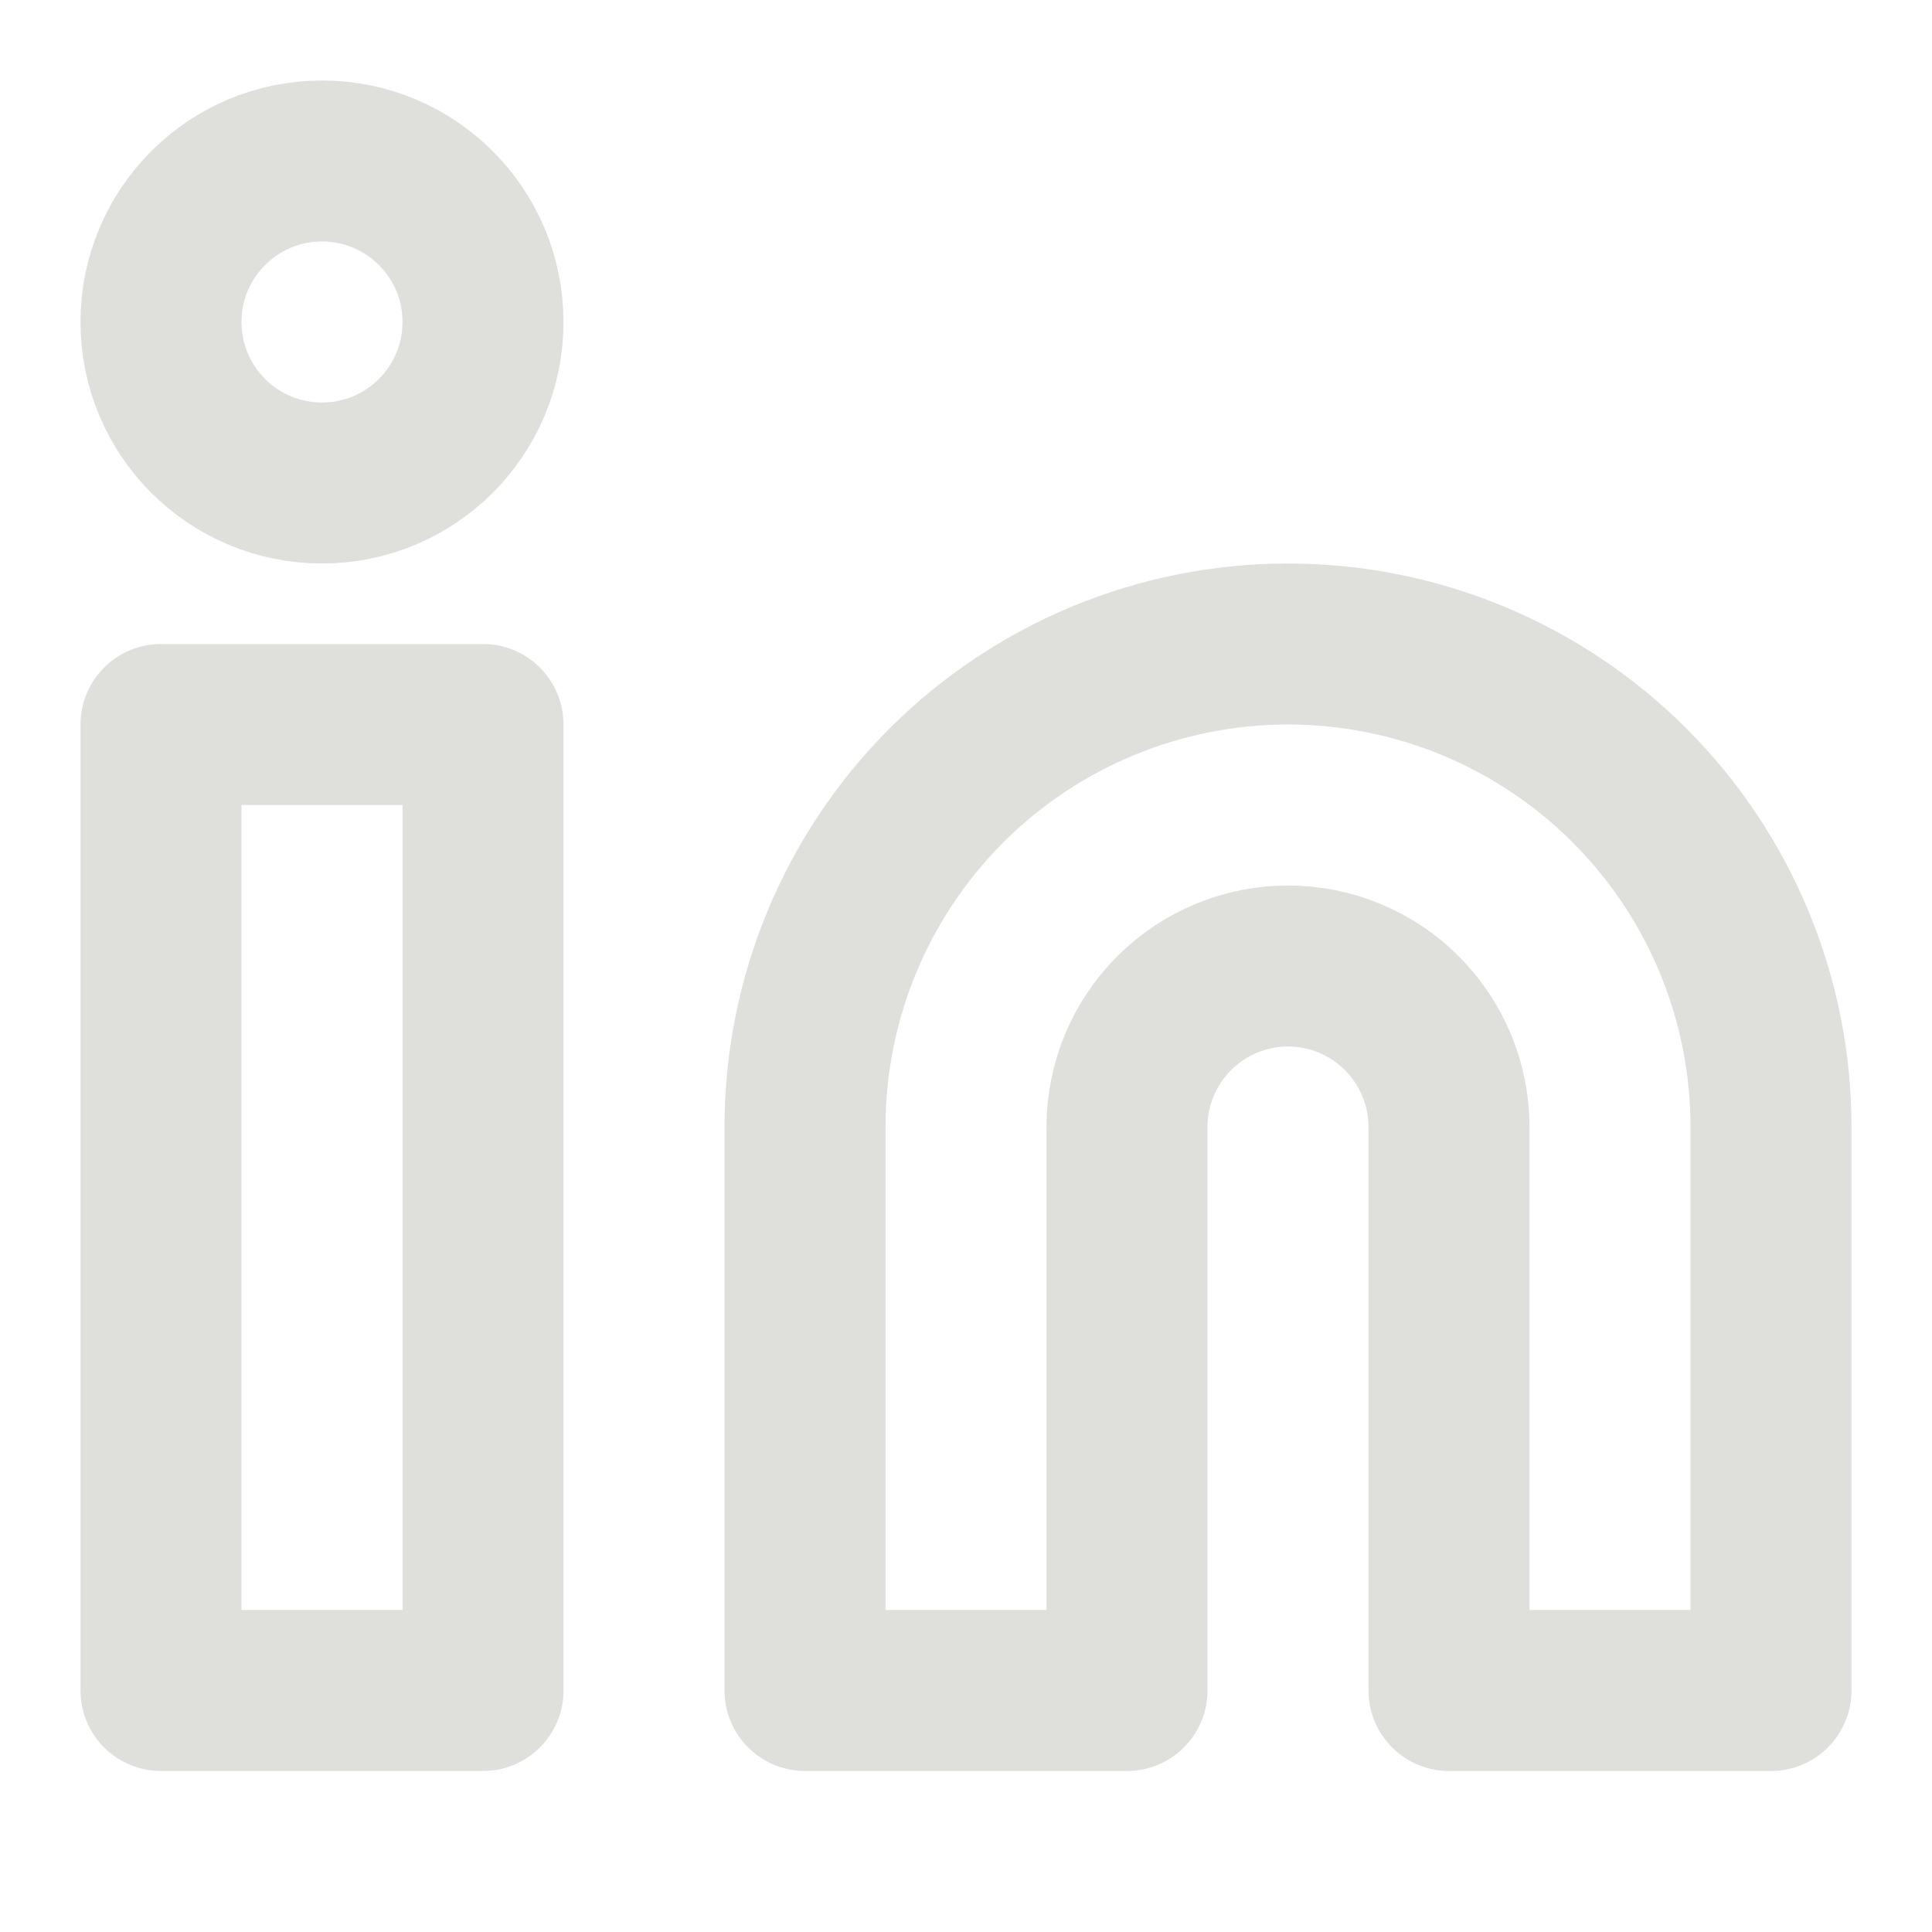
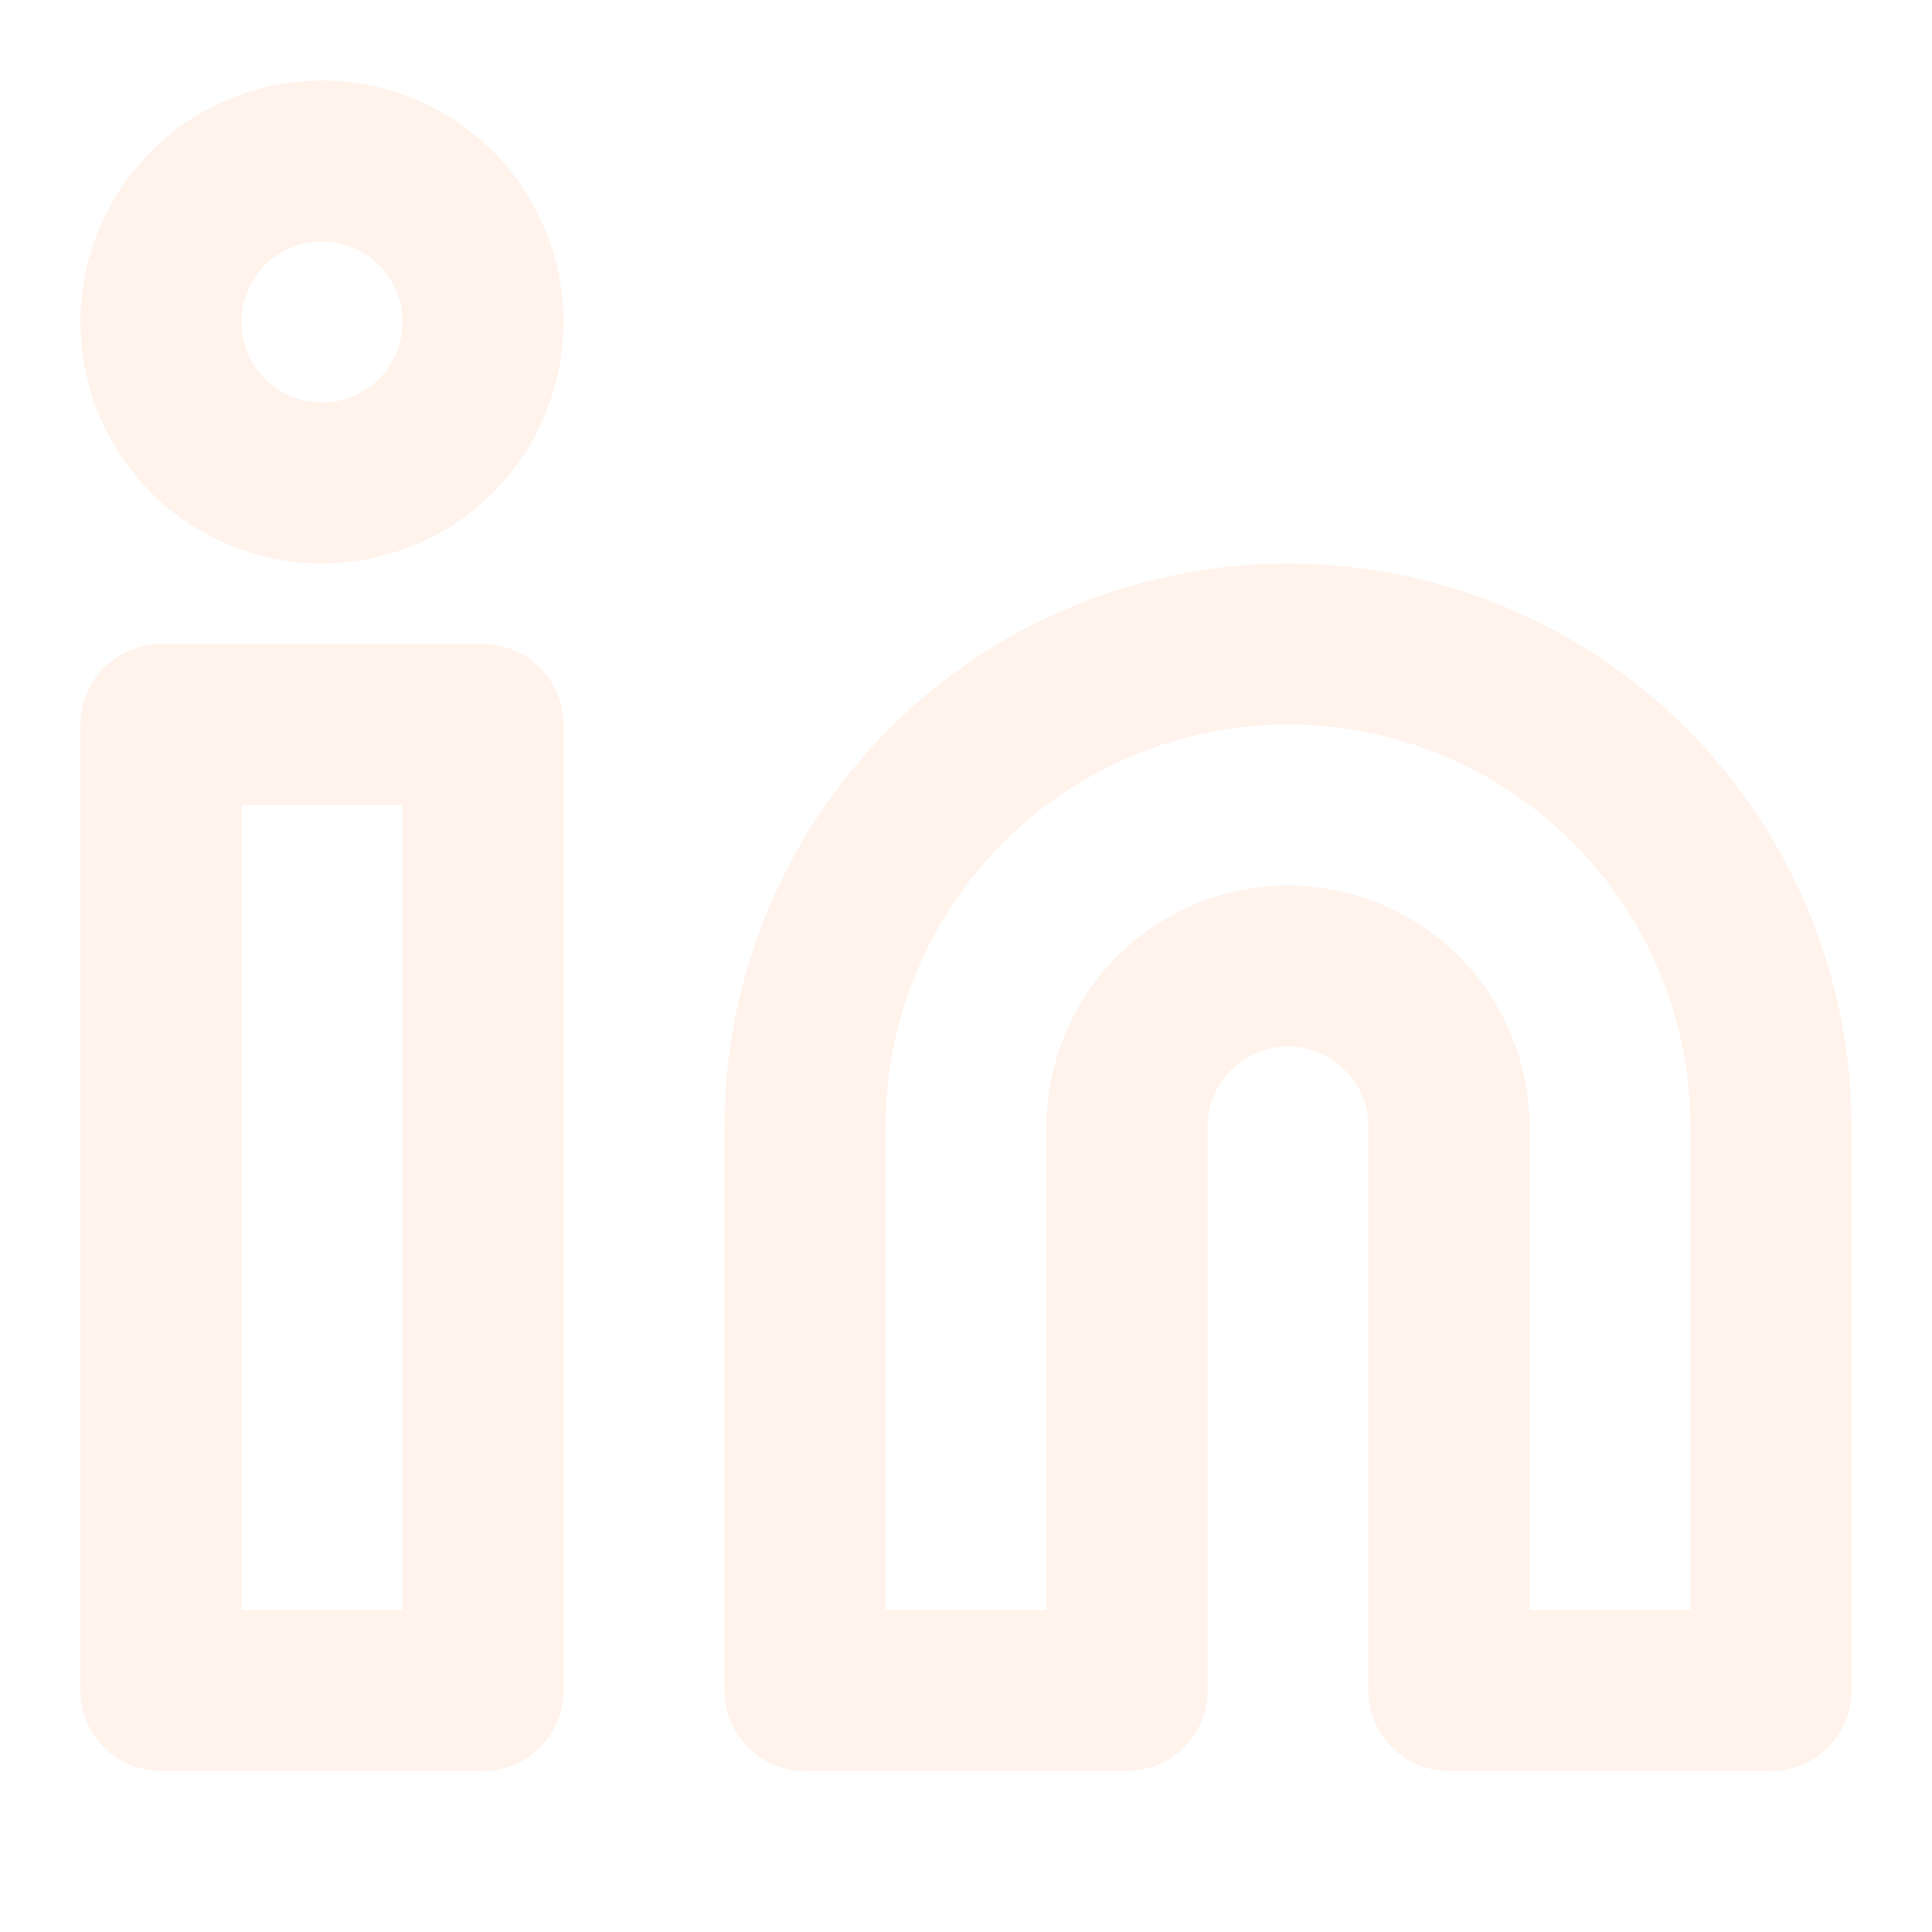
<svg xmlns="http://www.w3.org/2000/svg" width="24" height="24" viewBox="0 0 24 24" fill="none">
-   <path d="M16 8C17.591 8 19.117 8.632 20.243 9.757C21.368 10.883 22 12.409 22 14V21H18V14C18 13.47 17.789 12.961 17.414 12.586C17.039 12.211 16.53 12 16 12C15.47 12 14.961 12.211 14.586 12.586C14.211 12.961 14 13.47 14 14V21H10V14C10 12.409 10.632 10.883 11.757 9.757C12.883 8.632 14.409 8 16 8Z" stroke="#DFE0DC" stroke-width="2" stroke-linecap="round" stroke-linejoin="round" />
-   <path d="M6 9H2V21H6V9Z" stroke="#DFE0DC" stroke-width="2" stroke-linecap="round" stroke-linejoin="round" />
-   <path d="M4 6C5.105 6 6 5.105 6 4C6 2.895 5.105 2 4 2C2.895 2 2 2.895 2 4C2 5.105 2.895 6 4 6Z" stroke="#DFE0DC" stroke-width="2" stroke-linecap="round" stroke-linejoin="round" />
+   <path d="M16 8C17.591 8 19.117 8.632 20.243 9.757C21.368 10.883 22 12.409 22 14V21H18V14C18 13.47 17.789 12.961 17.414 12.586C17.039 12.211 16.53 12 16 12C15.47 12 14.961 12.211 14.586 12.586C14.211 12.961 14 13.47 14 14V21H10V14C10 12.409 10.632 10.883 11.757 9.757C12.883 8.632 14.409 8 16 8Z" stroke="#fff3eb" stroke-width="2" stroke-linecap="round" stroke-linejoin="round" />
+   <path d="M6 9H2V21H6V9Z" stroke="#fff3eb" stroke-width="2" stroke-linecap="round" stroke-linejoin="round" />
+   <path d="M4 6C5.105 6 6 5.105 6 4C6 2.895 5.105 2 4 2C2.895 2 2 2.895 2 4C2 5.105 2.895 6 4 6Z" stroke="#fff3eb" stroke-width="2" stroke-linecap="round" stroke-linejoin="round" />
</svg>
